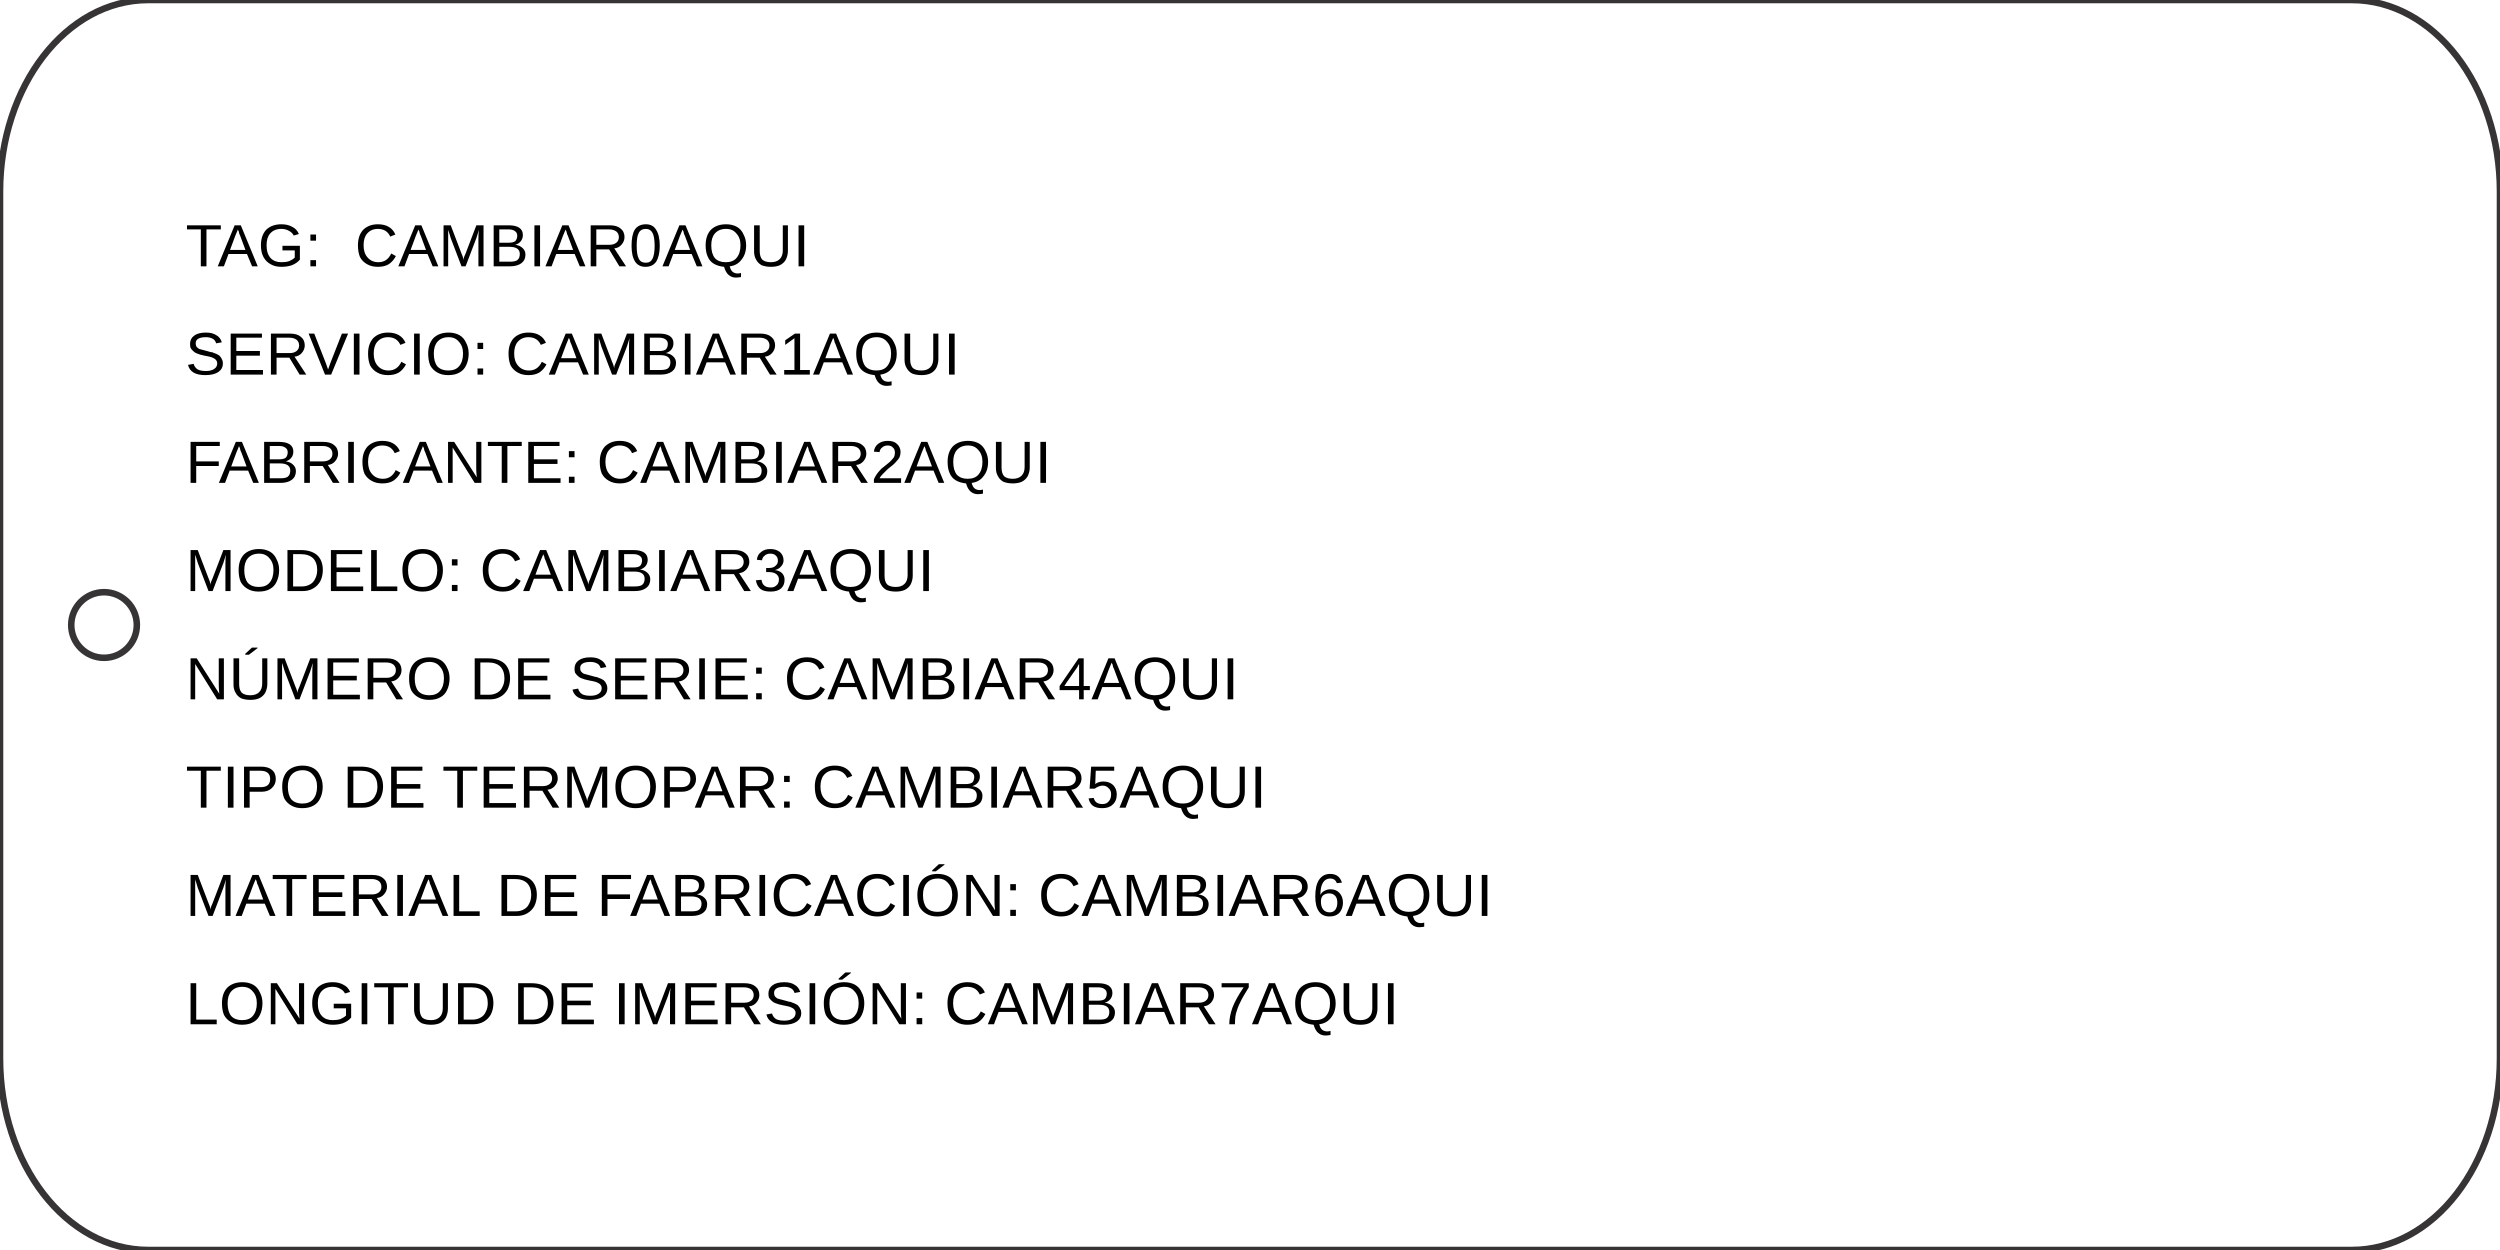
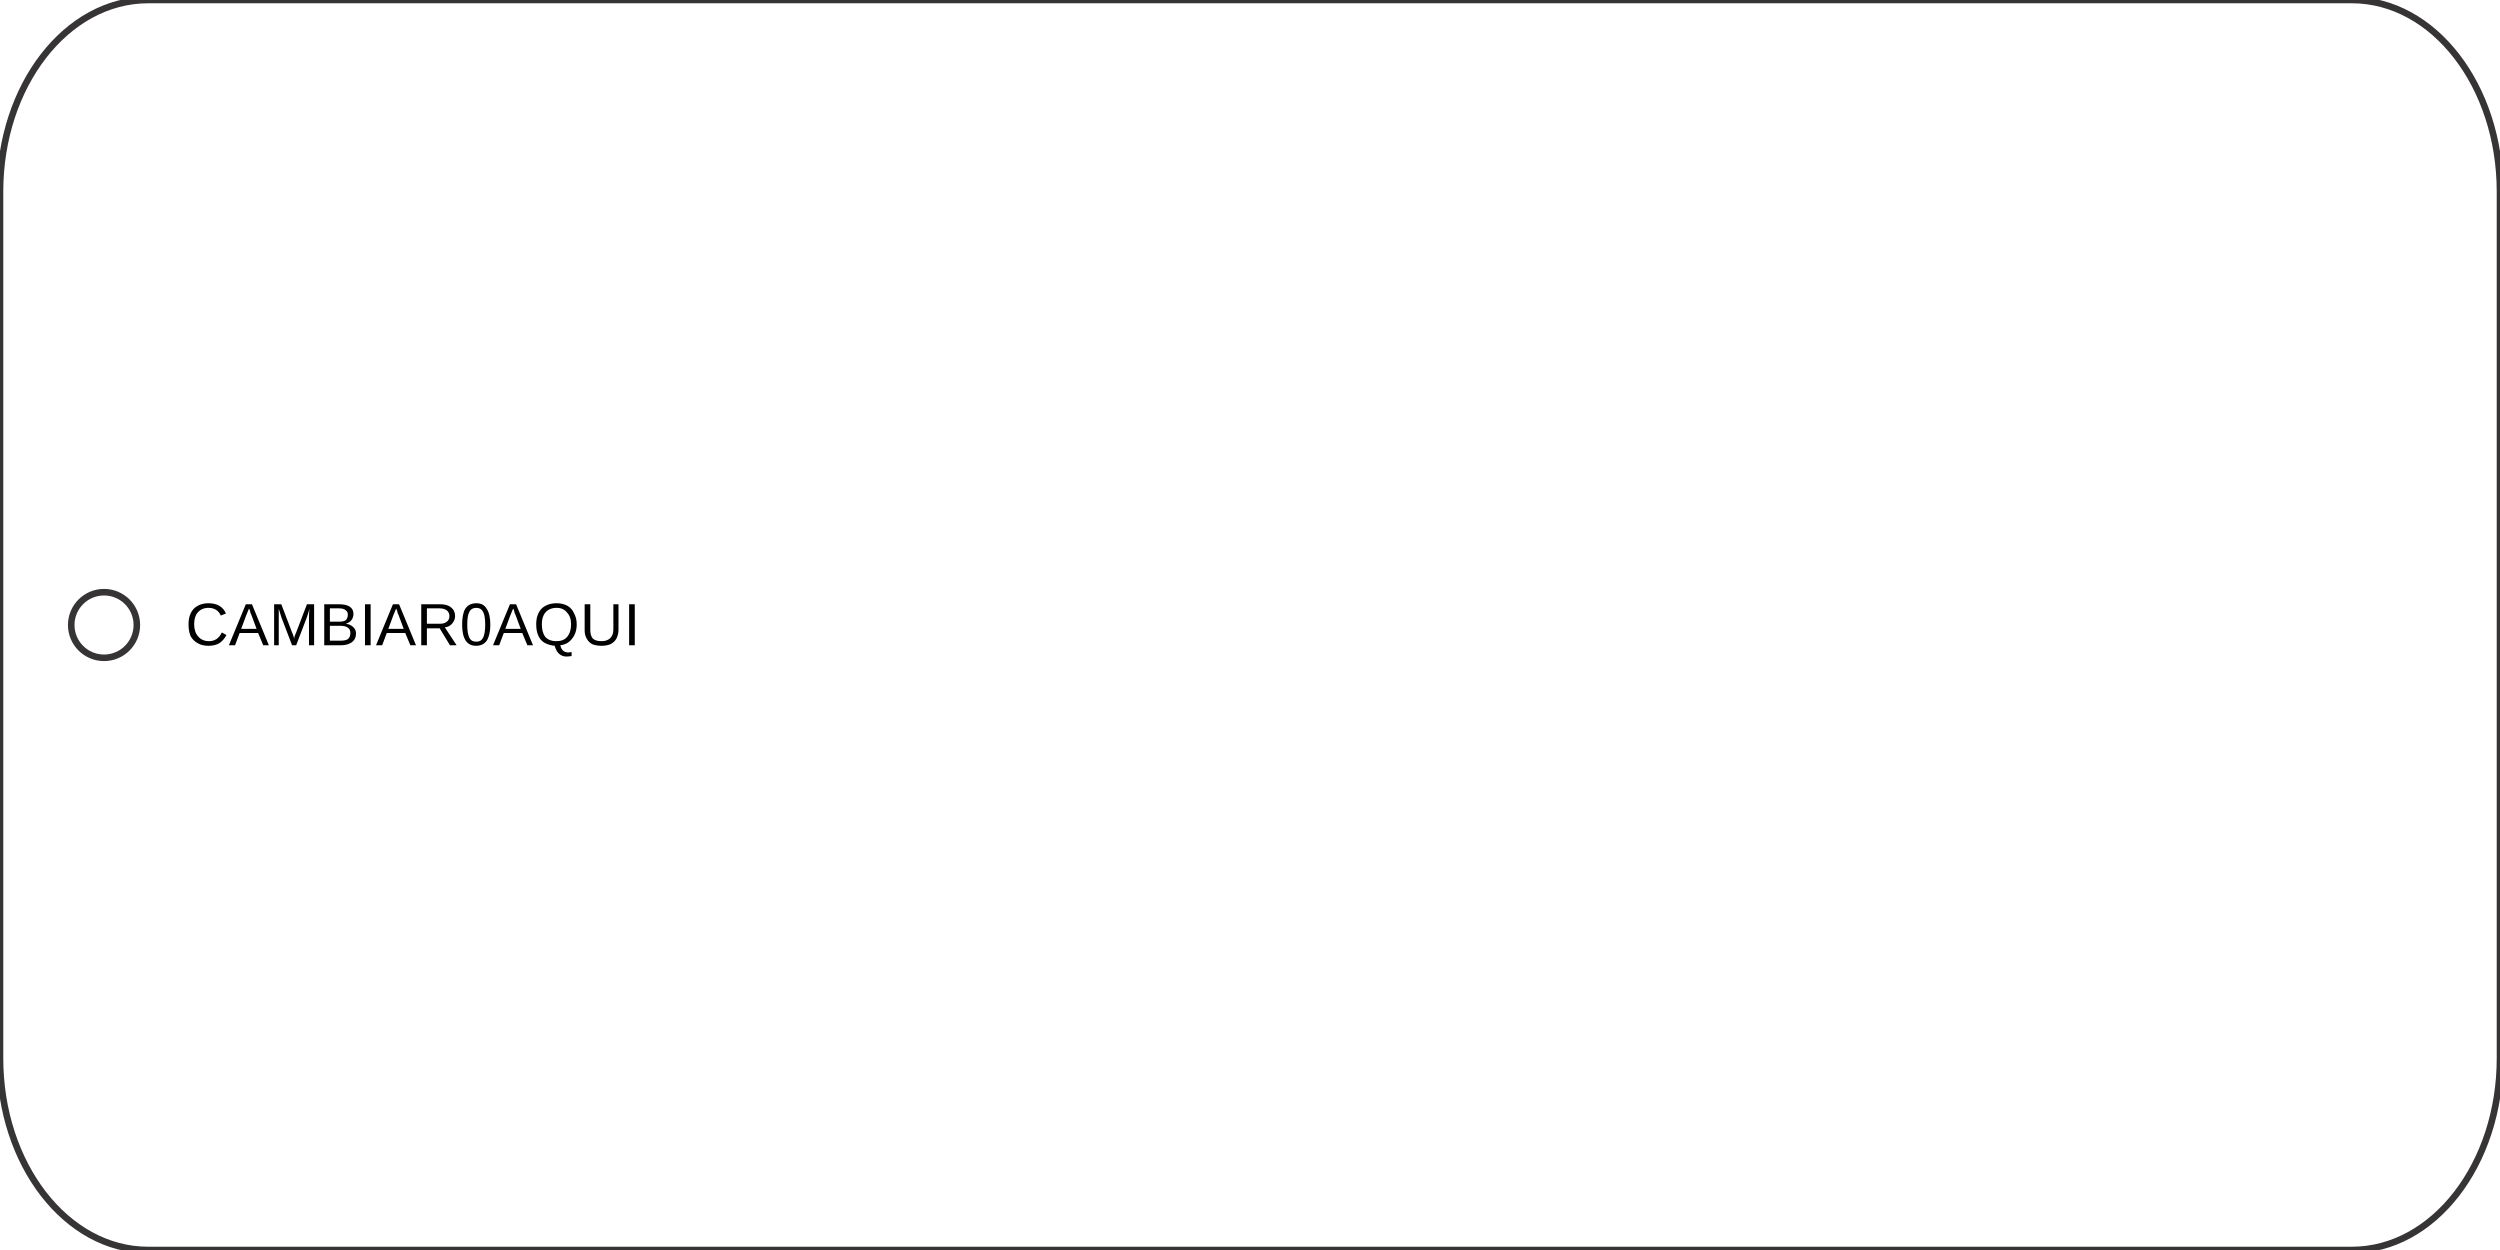
<svg xmlns="http://www.w3.org/2000/svg" width="3in" height="1.5in" viewBox="0 0 76.2 38.1" version="1.1" id="svg5">
  <defs id="defs2">
    <rect x="22.048" y="29.923" width="27.56" height="9.449" id="rect402" />
  </defs>
  <g id="layer1">
    <path class="fil0 str0" d="M 4.516,1.499985e-7 H 71.684 C 74.178,1.499985e-7 76.2,2.616 76.2,5.842 V 32.258 c 0,3.226 -2.022,5.842 -4.516,5.842 L 4.516,38.1 C 2.022,38.1 1e-4,35.484 1e-4,32.258 L 0,5.842 C 1e-4,2.616 2.022,1.499985e-7 4.516,1.499985e-7 Z" id="path97" style="clip-rule:evenodd;fill:none;fill-rule:evenodd;stroke:#373435;stroke-width:0.2;stroke-miterlimit:22.926;image-rendering:optimizeQuality;shape-rendering:geometricPrecision;text-rendering:geometricPrecision" />
    <circle class="fil0 str0" cx="3.171" cy="19.05" r="1" id="circle99" style="clip-rule:evenodd;fill:none;fill-rule:evenodd;stroke:#373435;stroke-width:0.2;stroke-miterlimit:22.926;image-rendering:optimizeQuality;shape-rendering:geometricPrecision;text-rendering:geometricPrecision" />
-     <text xml:space="preserve" style="font-size:1.834px;line-height:3.3px;font-family:Arial;-inkscape-font-specification:Arial;letter-spacing:0px;word-spacing:0px;stroke-width:0.265" x="5.652" y="8.117" id="text6626">
-       <tspan id="tspan6624" style="font-weight:normal;font-size:1.834px;stroke-width:0.265" x="5.652" y="8.117" dy="0" dx="0">TAG:  CAMBIAR0AQUI</tspan>
-       <tspan style="font-size:1.834px;stroke-width:0.265" x="5.652" y="11.417" id="tspan7624">SERVICIO: CAMBIAR1AQUI</tspan>
-       <tspan style="font-size:1.834px;stroke-width:0.265" x="5.652" y="14.717" id="tspan7626">FABRICANTE: CAMBIAR2AQUI</tspan>
-       <tspan style="font-size:1.834px;stroke-width:0.265" x="5.652" y="18.017" id="tspan7628">MODELO: CAMBIAR3AQUI</tspan>
-       <tspan style="font-size:1.834px;stroke-width:0.265" x="5.652" y="21.317" id="tspan7630">NÚMERO DE SERIE: CAMBIAR4AQUI</tspan>
-       <tspan style="font-size:1.834px;stroke-width:0.265" x="5.652" y="24.617" id="tspan7632">TIPO DE TERMOPAR: CAMBIAR5AQUI</tspan>
-       <tspan style="font-size:1.834px;stroke-width:0.265" x="5.652" y="27.917" id="tspan7634">MATERIAL DE FABRICACIÓN: CAMBIAR6AQUI</tspan>
-       <tspan style="font-size:1.834px;stroke-width:0.265" x="5.652" y="31.217" id="tspan7636">LONGITUD DE IMERSIÓN: CAMBIAR7AQUI</tspan>
+     <text xml:space="preserve" style="font-size:1.834px;line-height:3.3px;font-family:Arial;-inkscape-font-specification:Arial;letter-spacing:0px;word-spacing:0px;stroke-width:0.265" x="5.652" y="19.667" id="text6626">
+       <tspan style="font-size:1.834px;stroke-width:0.265" x="5.652" y="19.667" id="tspan7636">CAMBIAR0AQUI</tspan>
    </text>
    <text xml:space="preserve" transform="scale(0.2645833)" id="text400" style="fill:#000000;font-size:6.933px;white-space:pre;shape-inside:url(#rect402)" />
  </g>
</svg>
